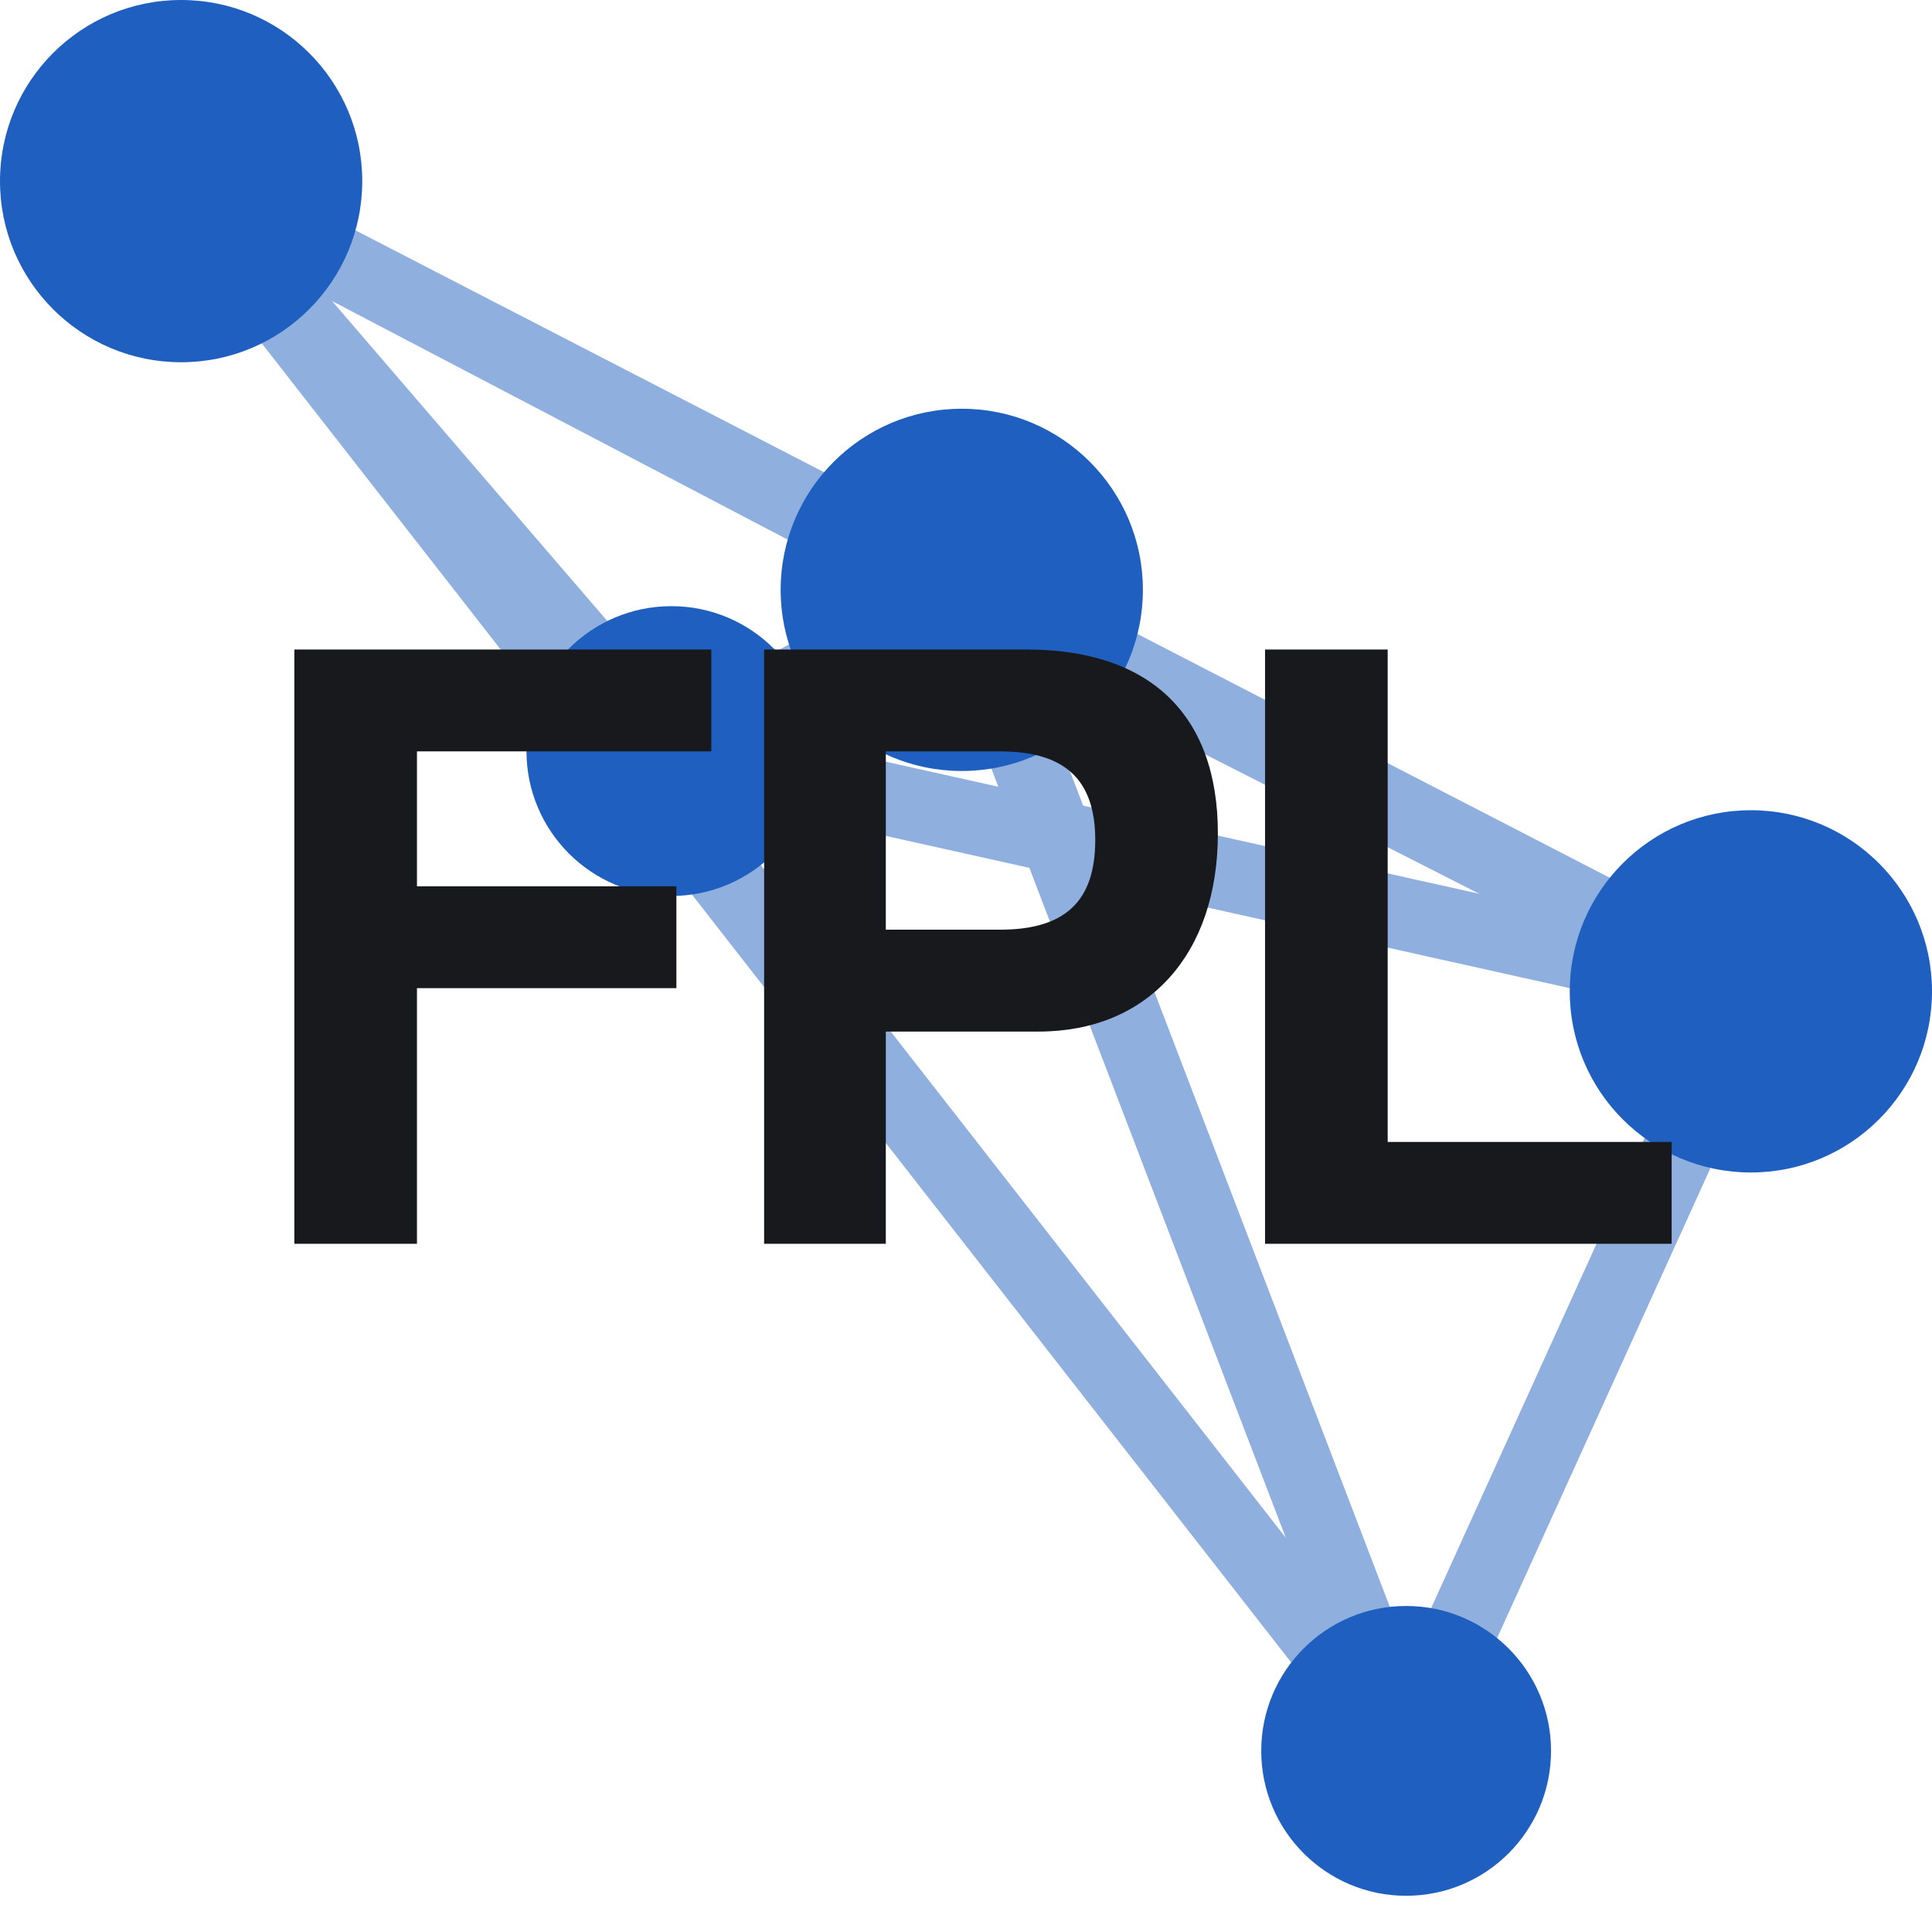
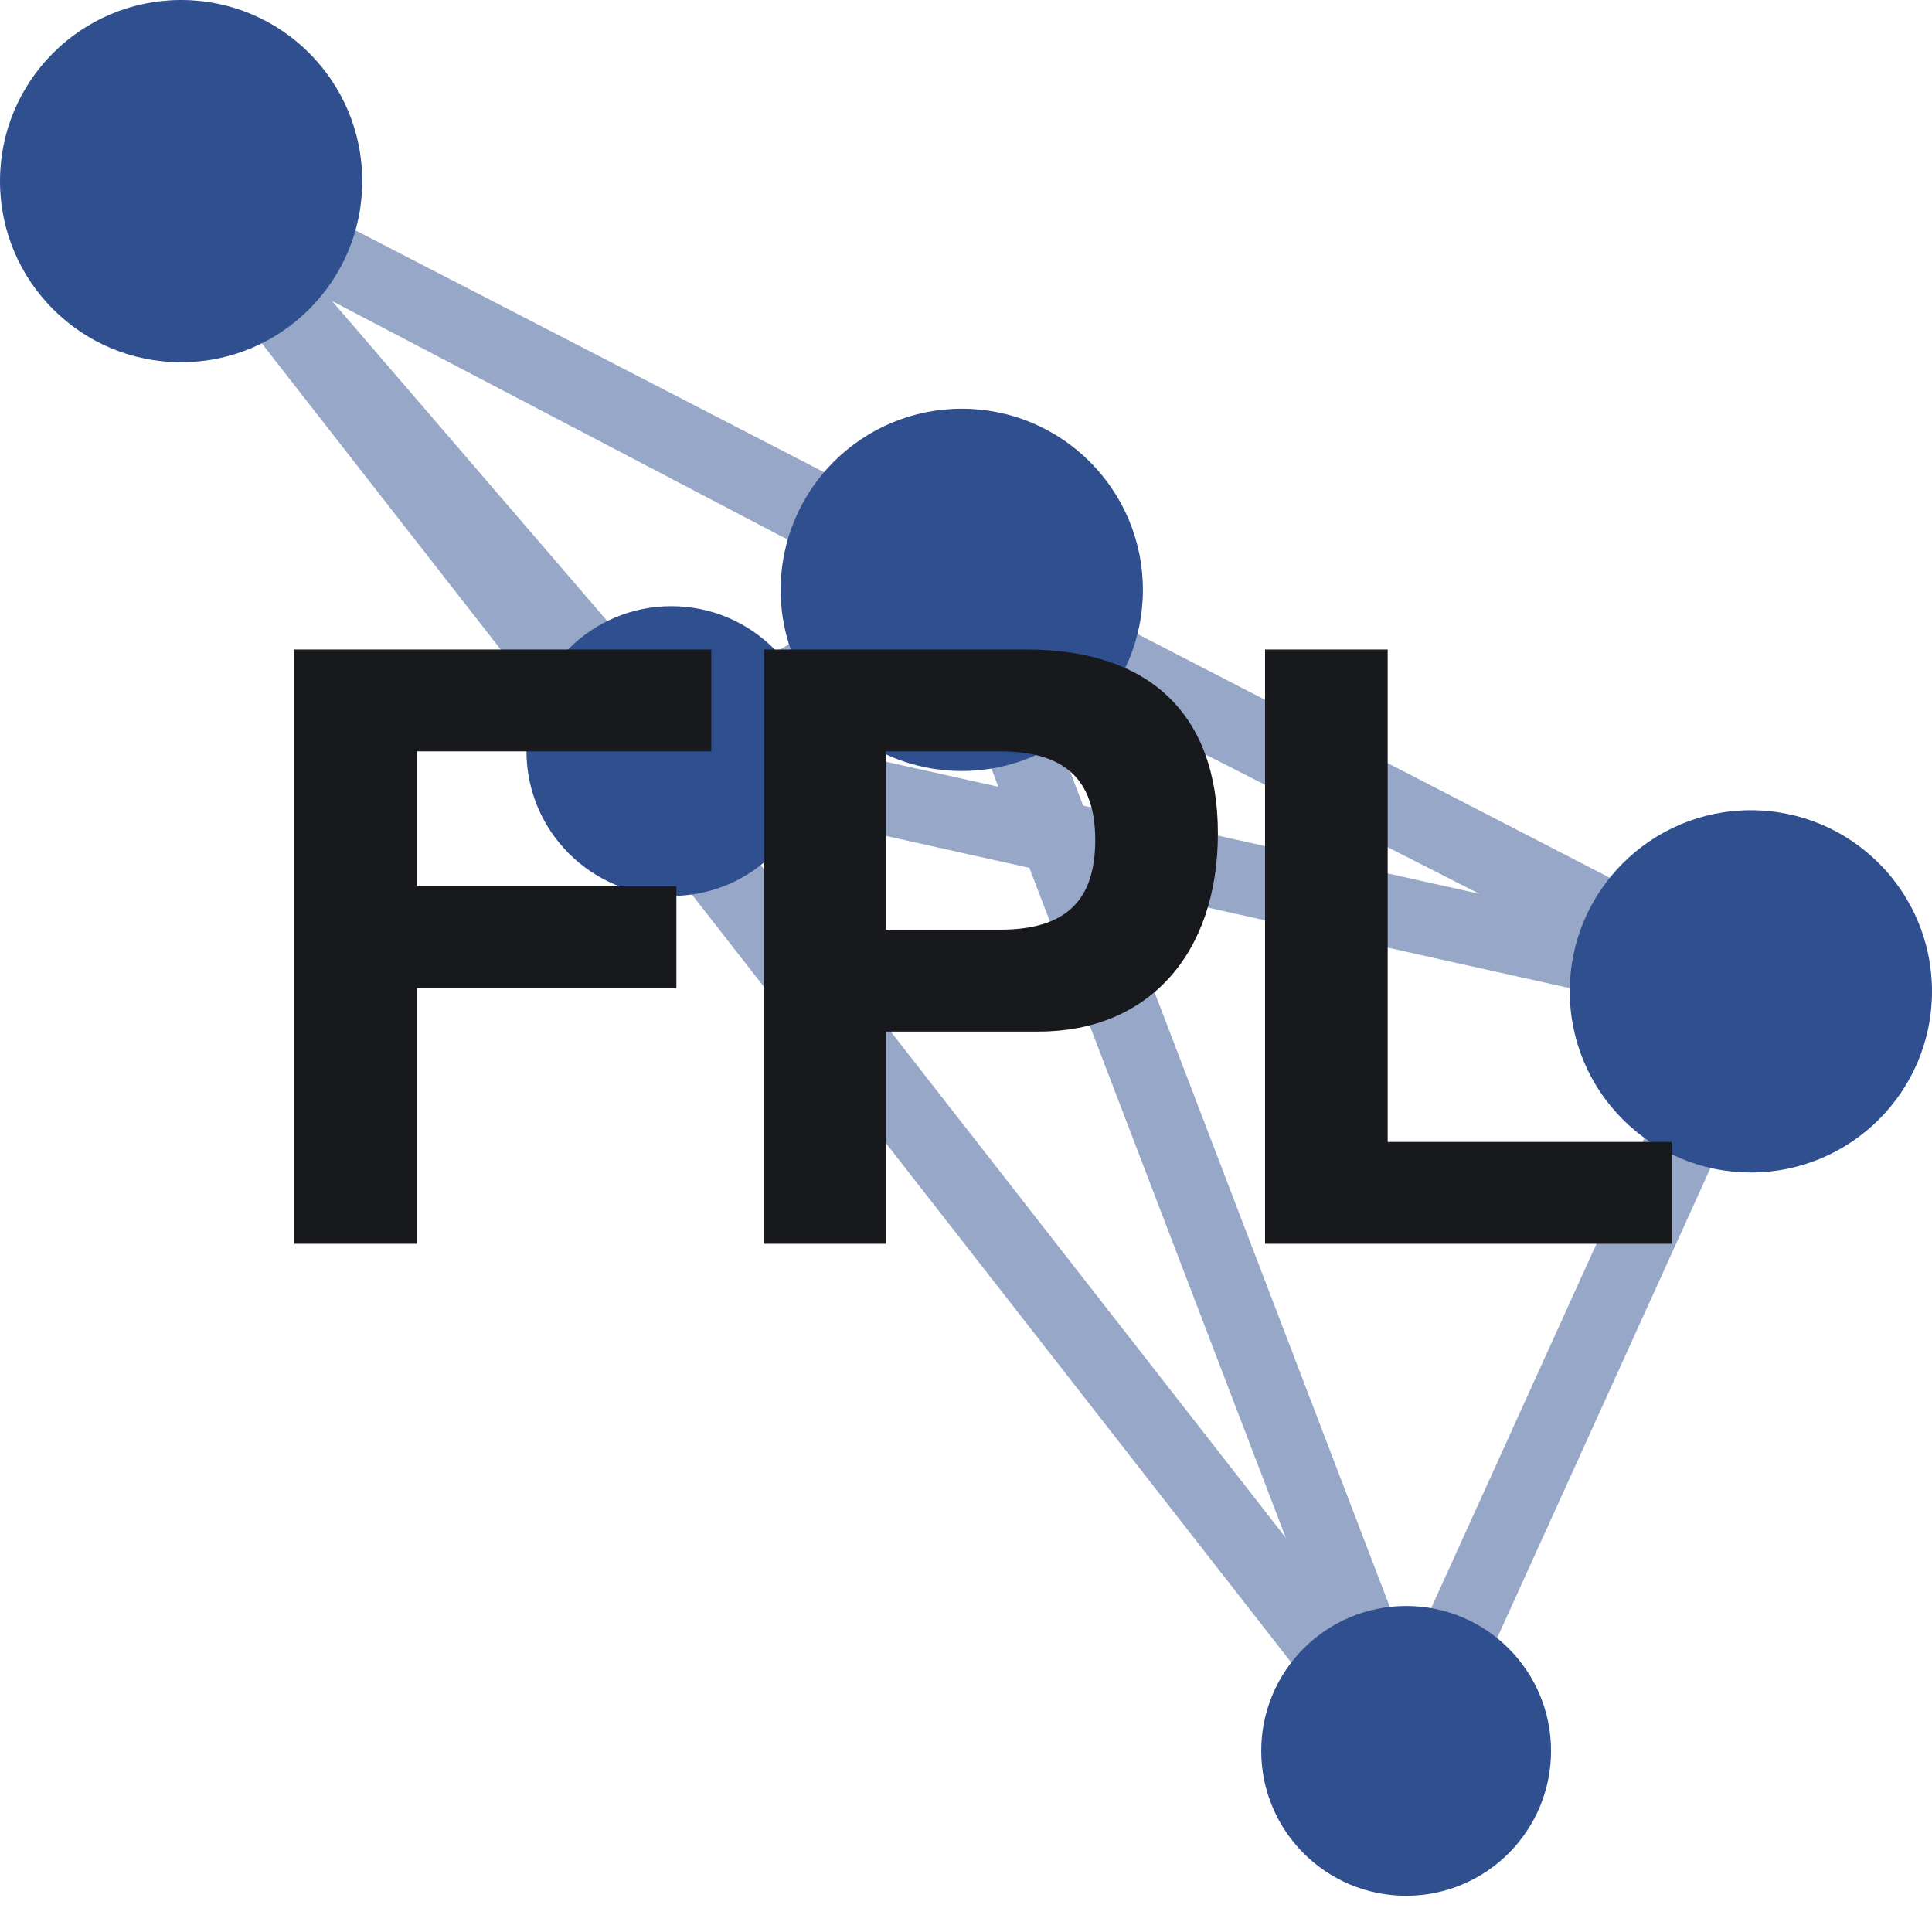
<svg xmlns="http://www.w3.org/2000/svg" viewBox="0 0 32 32">
-   <style>.l{stroke:#1f5fbf}.n{fill:#1f5fbf}.t{fill:#17191d}@media (prefers-color-scheme: dark){.l{stroke:#7aa7ff}.n{fill:#7aa7ff}.t{fill:#fbfaf8}}</style>
+   <style>.l{stroke:#2f4f8f}.n{fill:#2f4f8f}.t{fill:#17191d}@media (prefers-color-scheme: dark){.l{stroke:#8fabe6}.n{fill:#8fabe6}.t{fill:#fbfaf8}}</style>
  <g class="l" stroke-width="1.2" opacity=".5" stroke-linecap="round">
    <line x1="3.0" y1="3.0" x2="15.93" y2="9.77" />
    <line x1="15.93" y1="9.77" x2="29.0" y2="16.42" />
    <line x1="3.0" y1="3.0" x2="29.0" y2="16.42" />
    <line x1="11.12" y1="12.44" x2="3.0" y2="3.0" />
    <line x1="11.12" y1="12.44" x2="15.93" y2="9.77" />
    <line x1="11.12" y1="12.44" x2="29.0" y2="16.42" />
    <line x1="23.29" y1="29.0" x2="29.0" y2="16.42" />
    <line x1="23.29" y1="29.0" x2="15.93" y2="9.77" />
    <line x1="23.29" y1="29.0" x2="3.0" y2="3.0" />
  </g>
  <g class="n">
    <circle cx="3.0" cy="3.0" r="3.0" />
    <circle cx="15.93" cy="9.77" r="3.0" />
    <circle cx="29.0" cy="16.42" r="3.0" />
    <circle cx="11.12" cy="12.44" r="2.4" />
    <circle cx="23.29" cy="29.0" r="2.4" />
  </g>
  <text class="t" x="16" y="20.6" text-anchor="middle" font-family="Helvetica Neue, Helvetica, Arial, sans-serif" font-size="13.5" font-weight="800" letter-spacing="-0.5">FPL</text>
</svg>
